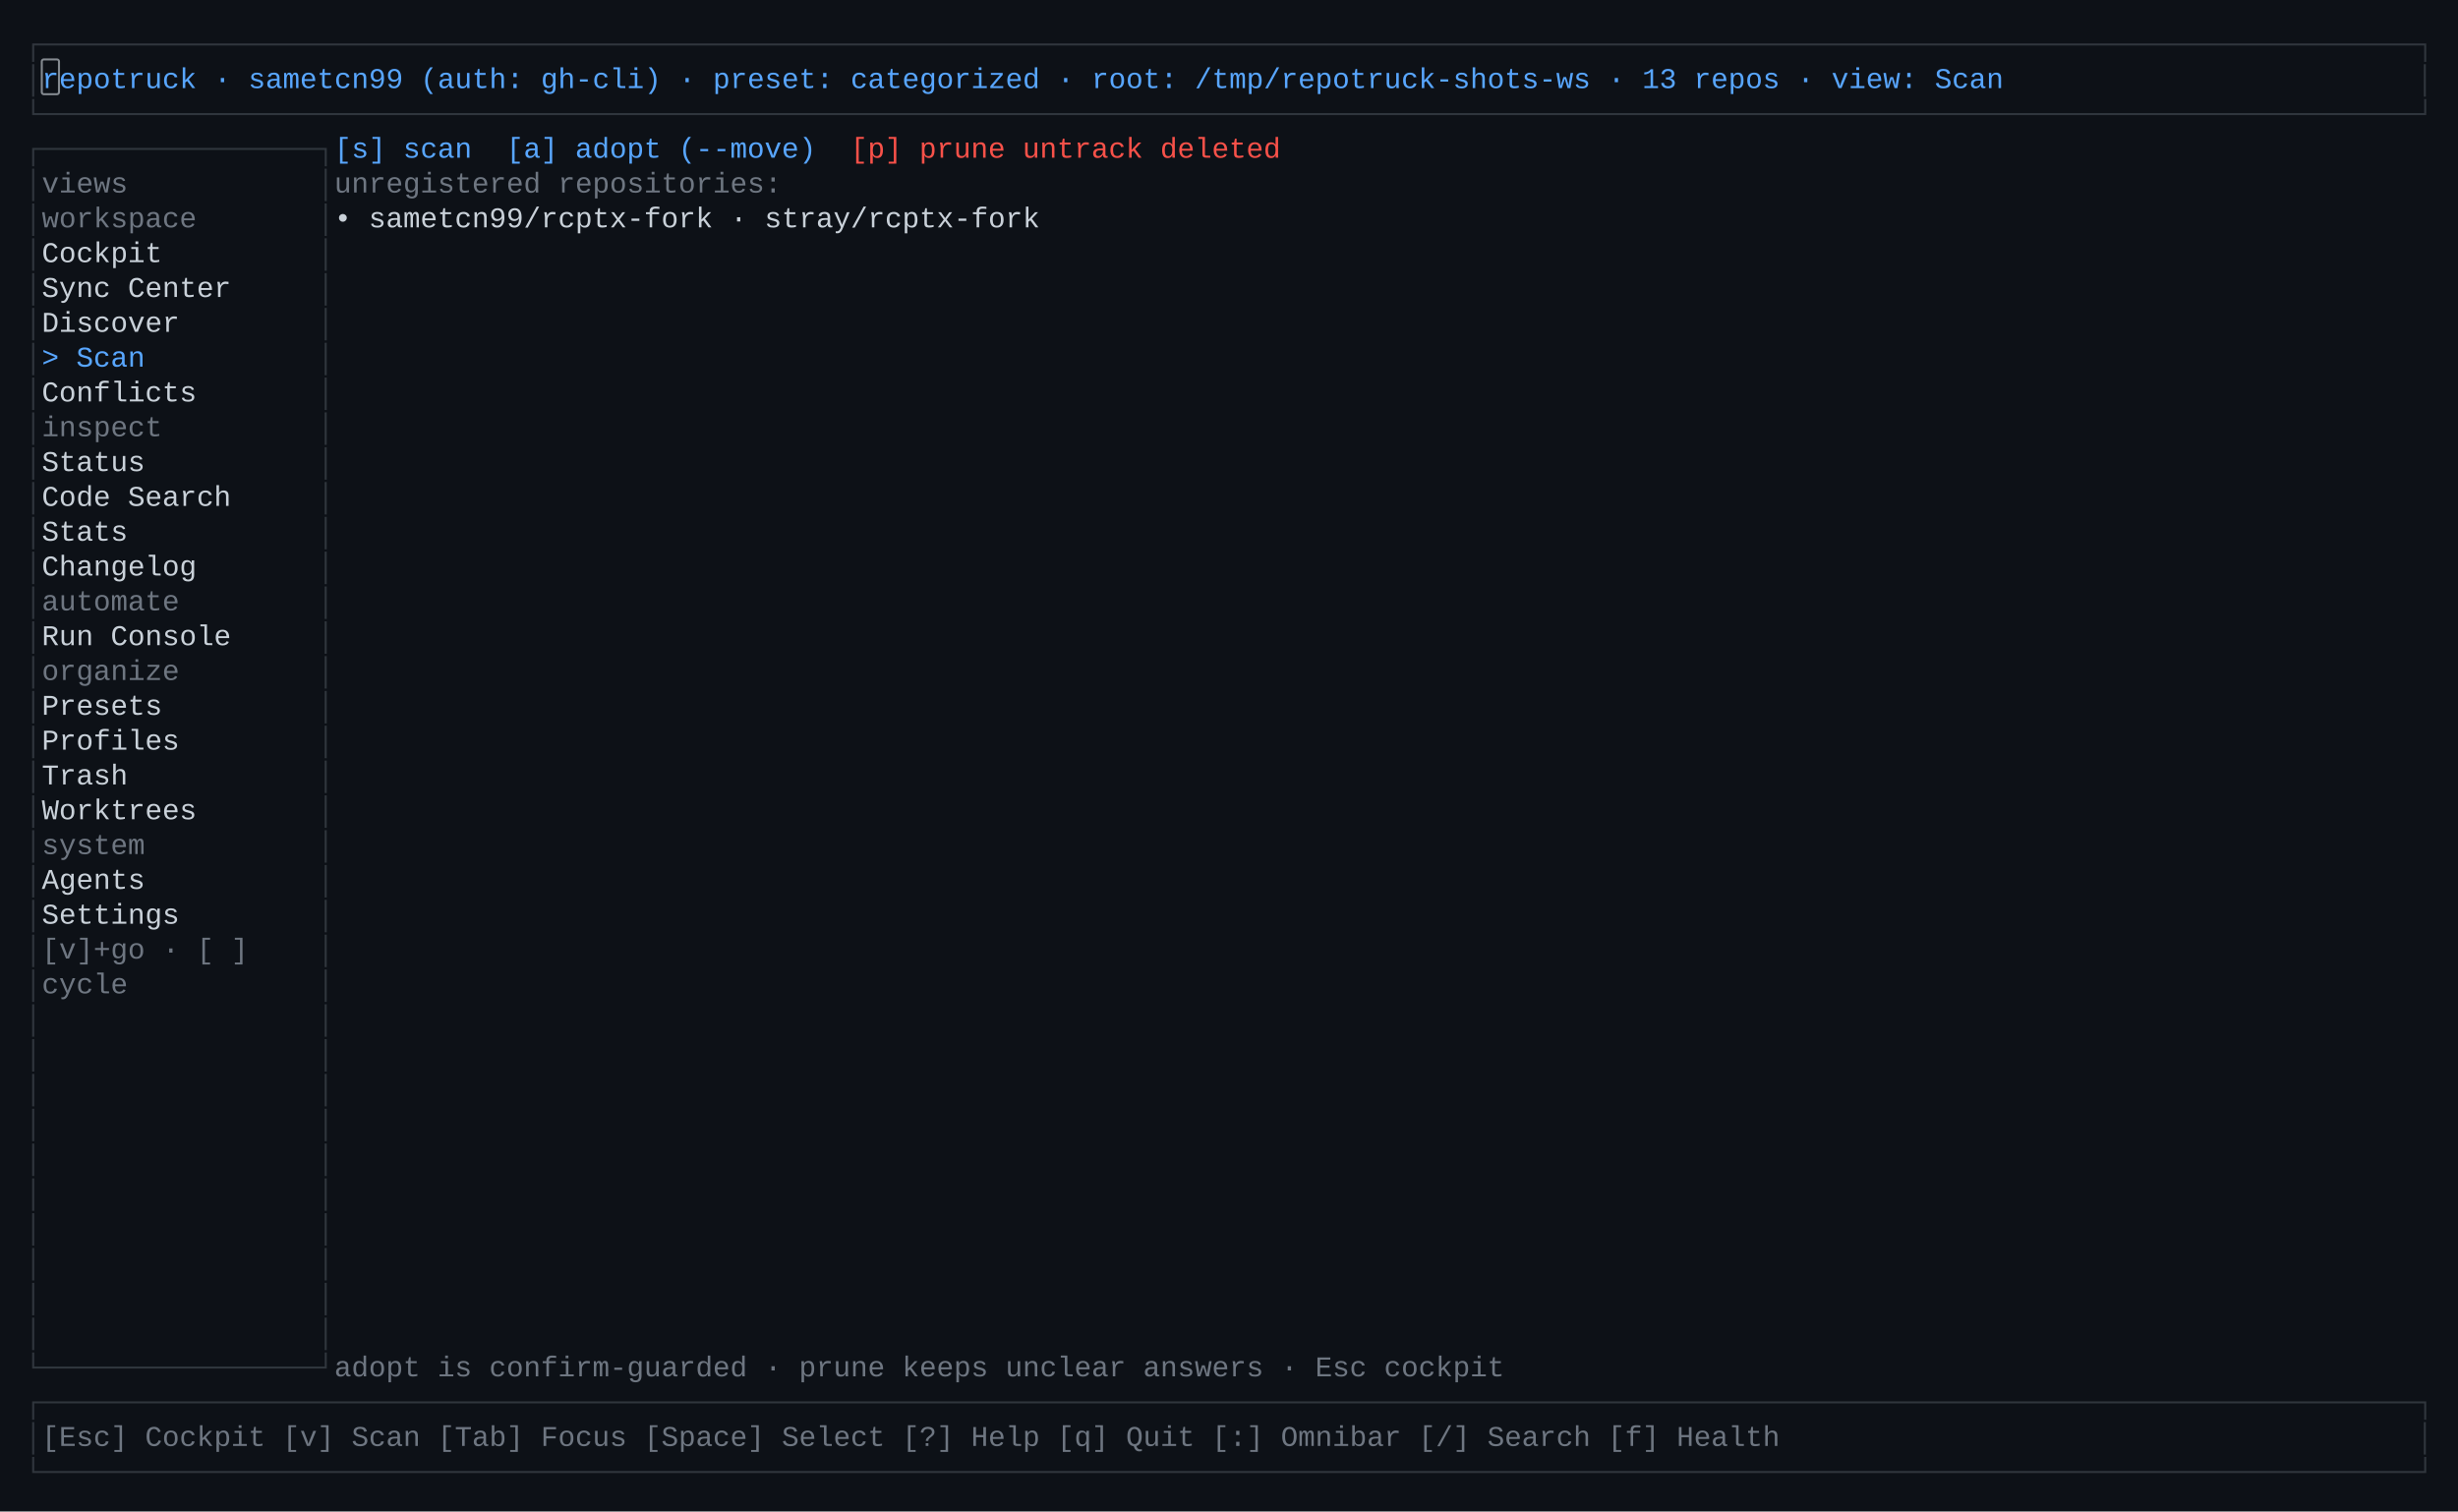
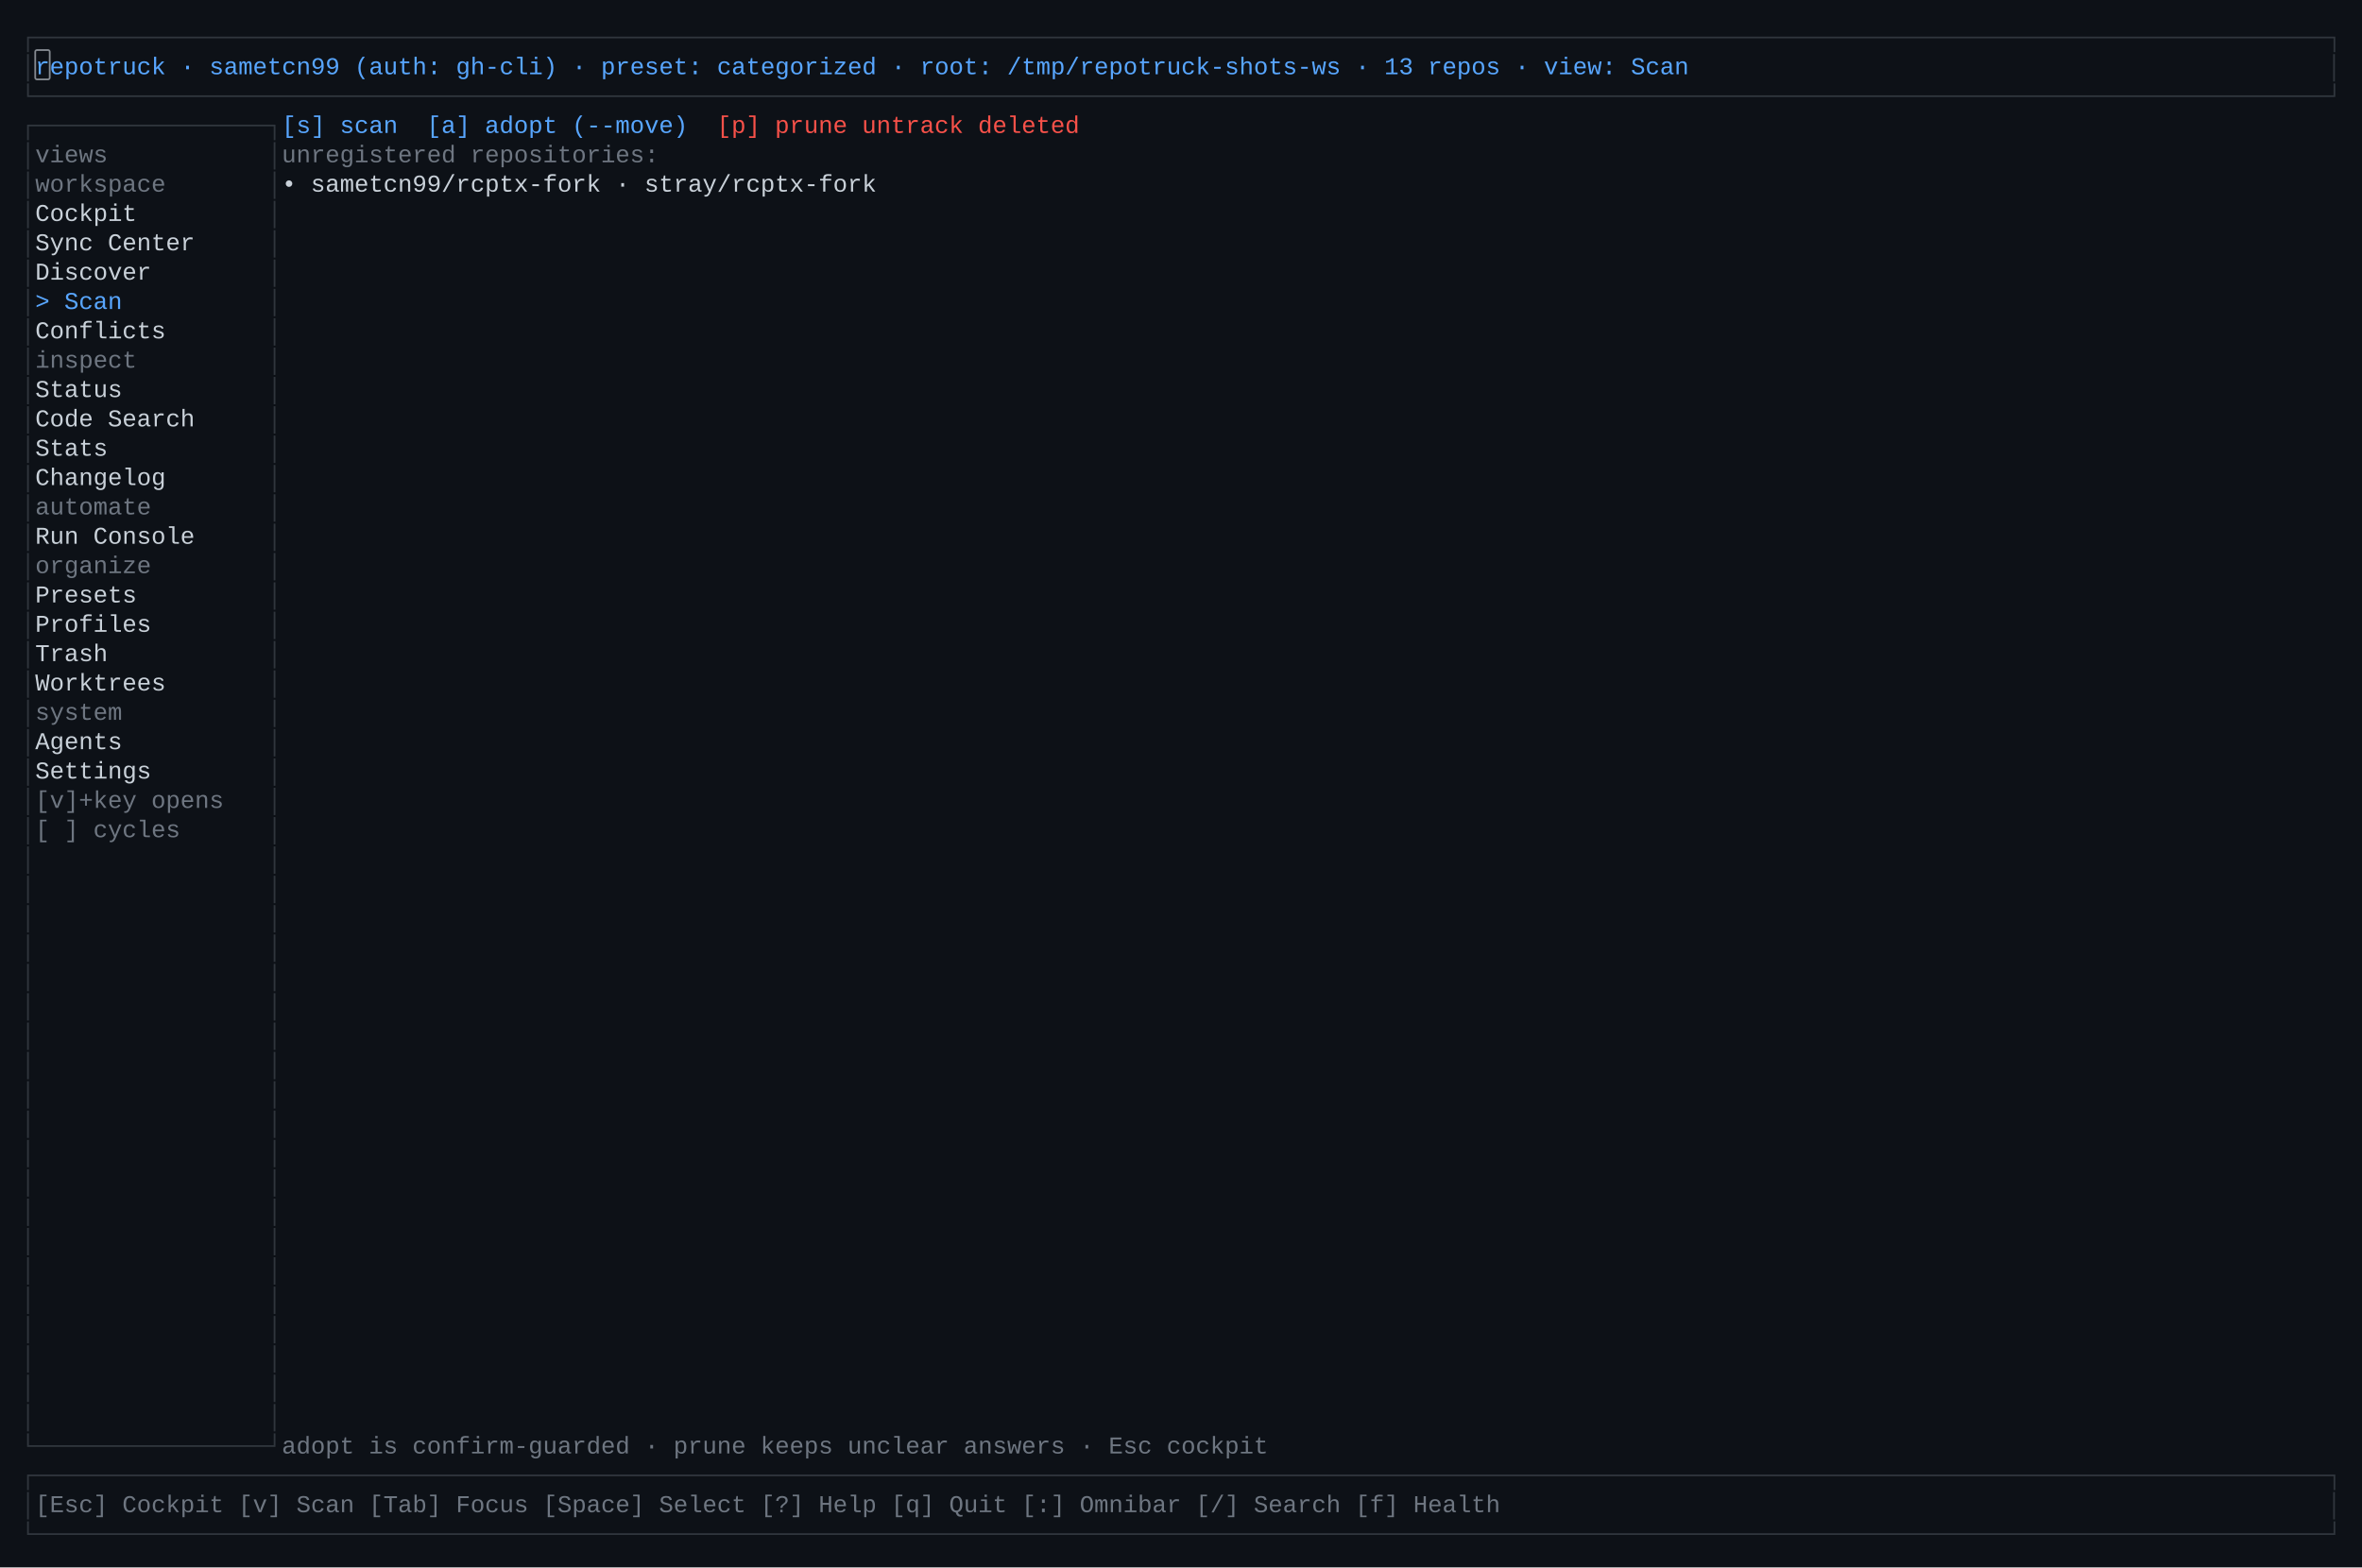
- <svg xmlns="http://www.w3.org/2000/svg" width="1200" height="738" viewBox="0 0 1200 738" role="img" aria-label="repotruck TUI — scan">
-   <rect width="1200" height="738" fill="#0d1117" />
+ <svg xmlns="http://www.w3.org/2000/svg" width="1368" height="908" viewBox="0 0 1368 908" role="img" aria-label="repotruck TUI — scan">
+   <rect width="1368" height="908" fill="#0d1117" />
  <style>text{font-family:ui-monospace,"SF Mono","Cascadia Code",Consolas,"Liberation Mono",Menlo,monospace;font-size:14px;white-space:pre}</style>
-   <text x="12.0" y="26" fill="rgb(48,54,61)" textLength="1176.0" lengthAdjust="spacingAndGlyphs">┌──────────────────────────────────────────────────────────────────────────────────────────────────────────────────────────────────────────┐</text>
+   <text x="12.0" y="26" fill="rgb(48,54,61)" textLength="1344.0" lengthAdjust="spacingAndGlyphs">┌──────────────────────────────────────────────────────────────────────────────────────────────────────────────────────────────────────────────────────────────┐</text>
  <text x="12.0" y="43" fill="rgb(48,54,61)" textLength="8.4" lengthAdjust="spacingAndGlyphs">│</text>
  <text x="20.4" y="43" fill="rgb(88,166,255)" textLength="966.0" lengthAdjust="spacingAndGlyphs"> repotruck · sametcn99 (auth: gh-cli) · preset: categorized · root: /tmp/repotruck-shots-ws · 13 repos · view: Scan</text>
-   <text x="986.4" y="43" fill="rgb(255,255,255)" textLength="193.2" lengthAdjust="spacingAndGlyphs">                       </text>
-   <text x="1179.6" y="43" fill="rgb(48,54,61)" textLength="8.4" lengthAdjust="spacingAndGlyphs">│</text>
-   <text x="12.0" y="60" fill="rgb(48,54,61)" textLength="1176.0" lengthAdjust="spacingAndGlyphs">└──────────────────────────────────────────────────────────────────────────────────────────────────────────────────────────────────────────┘</text>
+   <text x="986.4" y="43" fill="rgb(255,255,255)" textLength="361.2" lengthAdjust="spacingAndGlyphs">                                           </text>
+   <text x="1347.6" y="43" fill="rgb(48,54,61)" textLength="8.4" lengthAdjust="spacingAndGlyphs">│</text>
+   <text x="12.0" y="60" fill="rgb(48,54,61)" textLength="1344.0" lengthAdjust="spacingAndGlyphs">└──────────────────────────────────────────────────────────────────────────────────────────────────────────────────────────────────────────────────────────────┘</text>
  <text x="12.0" y="77" fill="rgb(48,54,61)" textLength="151.2" lengthAdjust="spacingAndGlyphs">┌────────────────┐</text>
  <text x="163.2" y="77" fill="rgb(88,166,255)" textLength="67.2" lengthAdjust="spacingAndGlyphs">[s] scan</text>
  <text x="230.4" y="77" fill="rgb(255,255,255)" textLength="16.8" lengthAdjust="spacingAndGlyphs">  </text>
  <text x="247.2" y="77" fill="rgb(88,166,255)" textLength="151.2" lengthAdjust="spacingAndGlyphs">[a] adopt (--move)</text>
  <text x="398.4" y="77" fill="rgb(255,255,255)" textLength="16.8" lengthAdjust="spacingAndGlyphs">  </text>
  <text x="415.2" y="77" fill="rgb(248,81,73)" textLength="210.0" lengthAdjust="spacingAndGlyphs">[p] prune untrack deleted</text>
-   <text x="625.2" y="77" fill="rgb(255,255,255)" textLength="562.8" lengthAdjust="spacingAndGlyphs">                                                                   </text>
+   <text x="625.2" y="77" fill="rgb(255,255,255)" textLength="730.8" lengthAdjust="spacingAndGlyphs">                                                                                       </text>
  <text x="12.0" y="94" fill="rgb(48,54,61)" textLength="8.4" lengthAdjust="spacingAndGlyphs">│</text>
  <text x="20.4" y="94" fill="rgb(110,118,129)" textLength="50.4" lengthAdjust="spacingAndGlyphs"> views</text>
  <text x="70.8" y="94" fill="rgb(255,255,255)" textLength="84.0" lengthAdjust="spacingAndGlyphs">          </text>
  <text x="154.8" y="94" fill="rgb(48,54,61)" textLength="8.4" lengthAdjust="spacingAndGlyphs">│</text>
  <text x="163.2" y="94" fill="rgb(110,118,129)" textLength="218.4" lengthAdjust="spacingAndGlyphs">unregistered repositories:</text>
-   <text x="381.6" y="94" fill="rgb(255,255,255)" textLength="806.4" lengthAdjust="spacingAndGlyphs">                                                                                                </text>
+   <text x="381.6" y="94" fill="rgb(255,255,255)" textLength="974.4" lengthAdjust="spacingAndGlyphs">                                                                                                                    </text>
  <text x="12.0" y="111" fill="rgb(48,54,61)" textLength="8.4" lengthAdjust="spacingAndGlyphs">│</text>
  <text x="20.4" y="111" fill="rgb(110,118,129)" textLength="84.0" lengthAdjust="spacingAndGlyphs"> workspace</text>
  <text x="104.4" y="111" fill="rgb(255,255,255)" textLength="50.4" lengthAdjust="spacingAndGlyphs">      </text>
  <text x="154.8" y="111" fill="rgb(48,54,61)" textLength="8.4" lengthAdjust="spacingAndGlyphs">│</text>
  <text x="163.2" y="111" fill="rgb(201,209,217)" textLength="352.8" lengthAdjust="spacingAndGlyphs"> • sametcn99/rcptx-fork · stray/rcptx-fork</text>
-   <text x="516.0" y="111" fill="rgb(255,255,255)" textLength="672.0" lengthAdjust="spacingAndGlyphs">                                                                                </text>
+   <text x="516.0" y="111" fill="rgb(255,255,255)" textLength="840.0" lengthAdjust="spacingAndGlyphs">                                                                                                    </text>
  <text x="12.0" y="128" fill="rgb(48,54,61)" textLength="8.4" lengthAdjust="spacingAndGlyphs">│</text>
  <text x="20.4" y="128" fill="rgb(201,209,217)" textLength="75.6" lengthAdjust="spacingAndGlyphs">  Cockpit</text>
  <text x="96.0" y="128" fill="rgb(255,255,255)" textLength="58.8" lengthAdjust="spacingAndGlyphs">       </text>
  <text x="154.8" y="128" fill="rgb(48,54,61)" textLength="8.4" lengthAdjust="spacingAndGlyphs">│</text>
-   <text x="163.2" y="128" fill="rgb(255,255,255)" textLength="1024.8" lengthAdjust="spacingAndGlyphs">                                                                                                                          </text>
+   <text x="163.2" y="128" fill="rgb(255,255,255)" textLength="1192.8" lengthAdjust="spacingAndGlyphs">                                                                                                                                              </text>
  <text x="12.0" y="145" fill="rgb(48,54,61)" textLength="8.4" lengthAdjust="spacingAndGlyphs">│</text>
  <text x="20.4" y="145" fill="rgb(201,209,217)" textLength="109.2" lengthAdjust="spacingAndGlyphs">  Sync Center</text>
  <text x="129.6" y="145" fill="rgb(255,255,255)" textLength="25.2" lengthAdjust="spacingAndGlyphs">   </text>
  <text x="154.8" y="145" fill="rgb(48,54,61)" textLength="8.4" lengthAdjust="spacingAndGlyphs">│</text>
-   <text x="163.2" y="145" fill="rgb(255,255,255)" textLength="1024.8" lengthAdjust="spacingAndGlyphs">                                                                                                                          </text>
+   <text x="163.2" y="145" fill="rgb(255,255,255)" textLength="1192.8" lengthAdjust="spacingAndGlyphs">                                                                                                                                              </text>
  <text x="12.0" y="162" fill="rgb(48,54,61)" textLength="8.4" lengthAdjust="spacingAndGlyphs">│</text>
  <text x="20.4" y="162" fill="rgb(201,209,217)" textLength="84.0" lengthAdjust="spacingAndGlyphs">  Discover</text>
  <text x="104.4" y="162" fill="rgb(255,255,255)" textLength="50.4" lengthAdjust="spacingAndGlyphs">      </text>
  <text x="154.8" y="162" fill="rgb(48,54,61)" textLength="8.4" lengthAdjust="spacingAndGlyphs">│</text>
-   <text x="163.2" y="162" fill="rgb(255,255,255)" textLength="1024.8" lengthAdjust="spacingAndGlyphs">                                                                                                                          </text>
+   <text x="163.2" y="162" fill="rgb(255,255,255)" textLength="1192.8" lengthAdjust="spacingAndGlyphs">                                                                                                                                              </text>
  <text x="12.0" y="179" fill="rgb(48,54,61)" textLength="8.4" lengthAdjust="spacingAndGlyphs">│</text>
  <text x="20.4" y="179" fill="rgb(88,166,255)" textLength="50.4" lengthAdjust="spacingAndGlyphs">&gt; Scan</text>
  <text x="70.8" y="179" fill="rgb(255,255,255)" textLength="84.0" lengthAdjust="spacingAndGlyphs">          </text>
  <text x="154.8" y="179" fill="rgb(48,54,61)" textLength="8.4" lengthAdjust="spacingAndGlyphs">│</text>
-   <text x="163.2" y="179" fill="rgb(255,255,255)" textLength="1024.8" lengthAdjust="spacingAndGlyphs">                                                                                                                          </text>
+   <text x="163.2" y="179" fill="rgb(255,255,255)" textLength="1192.8" lengthAdjust="spacingAndGlyphs">                                                                                                                                              </text>
  <text x="12.0" y="196" fill="rgb(48,54,61)" textLength="8.4" lengthAdjust="spacingAndGlyphs">│</text>
  <text x="20.4" y="196" fill="rgb(201,209,217)" textLength="92.4" lengthAdjust="spacingAndGlyphs">  Conflicts</text>
  <text x="112.8" y="196" fill="rgb(255,255,255)" textLength="42.0" lengthAdjust="spacingAndGlyphs">     </text>
  <text x="154.8" y="196" fill="rgb(48,54,61)" textLength="8.4" lengthAdjust="spacingAndGlyphs">│</text>
-   <text x="163.2" y="196" fill="rgb(255,255,255)" textLength="1024.8" lengthAdjust="spacingAndGlyphs">                                                                                                                          </text>
+   <text x="163.2" y="196" fill="rgb(255,255,255)" textLength="1192.8" lengthAdjust="spacingAndGlyphs">                                                                                                                                              </text>
  <text x="12.0" y="213" fill="rgb(48,54,61)" textLength="8.4" lengthAdjust="spacingAndGlyphs">│</text>
  <text x="20.4" y="213" fill="rgb(110,118,129)" textLength="67.2" lengthAdjust="spacingAndGlyphs"> inspect</text>
  <text x="87.6" y="213" fill="rgb(255,255,255)" textLength="67.2" lengthAdjust="spacingAndGlyphs">        </text>
  <text x="154.8" y="213" fill="rgb(48,54,61)" textLength="8.4" lengthAdjust="spacingAndGlyphs">│</text>
-   <text x="163.2" y="213" fill="rgb(255,255,255)" textLength="1024.8" lengthAdjust="spacingAndGlyphs">                                                                                                                          </text>
+   <text x="163.2" y="213" fill="rgb(255,255,255)" textLength="1192.8" lengthAdjust="spacingAndGlyphs">                                                                                                                                              </text>
  <text x="12.0" y="230" fill="rgb(48,54,61)" textLength="8.4" lengthAdjust="spacingAndGlyphs">│</text>
  <text x="20.4" y="230" fill="rgb(201,209,217)" textLength="67.2" lengthAdjust="spacingAndGlyphs">  Status</text>
  <text x="87.6" y="230" fill="rgb(255,255,255)" textLength="67.2" lengthAdjust="spacingAndGlyphs">        </text>
  <text x="154.8" y="230" fill="rgb(48,54,61)" textLength="8.4" lengthAdjust="spacingAndGlyphs">│</text>
-   <text x="163.2" y="230" fill="rgb(255,255,255)" textLength="1024.8" lengthAdjust="spacingAndGlyphs">                                                                                                                          </text>
+   <text x="163.2" y="230" fill="rgb(255,255,255)" textLength="1192.8" lengthAdjust="spacingAndGlyphs">                                                                                                                                              </text>
  <text x="12.0" y="247" fill="rgb(48,54,61)" textLength="8.4" lengthAdjust="spacingAndGlyphs">│</text>
  <text x="20.4" y="247" fill="rgb(201,209,217)" textLength="109.2" lengthAdjust="spacingAndGlyphs">  Code Search</text>
  <text x="129.6" y="247" fill="rgb(255,255,255)" textLength="25.2" lengthAdjust="spacingAndGlyphs">   </text>
  <text x="154.8" y="247" fill="rgb(48,54,61)" textLength="8.4" lengthAdjust="spacingAndGlyphs">│</text>
-   <text x="163.2" y="247" fill="rgb(255,255,255)" textLength="1024.8" lengthAdjust="spacingAndGlyphs">                                                                                                                          </text>
+   <text x="163.2" y="247" fill="rgb(255,255,255)" textLength="1192.8" lengthAdjust="spacingAndGlyphs">                                                                                                                                              </text>
  <text x="12.0" y="264" fill="rgb(48,54,61)" textLength="8.4" lengthAdjust="spacingAndGlyphs">│</text>
  <text x="20.4" y="264" fill="rgb(201,209,217)" textLength="58.8" lengthAdjust="spacingAndGlyphs">  Stats</text>
  <text x="79.2" y="264" fill="rgb(255,255,255)" textLength="75.6" lengthAdjust="spacingAndGlyphs">         </text>
  <text x="154.8" y="264" fill="rgb(48,54,61)" textLength="8.4" lengthAdjust="spacingAndGlyphs">│</text>
-   <text x="163.2" y="264" fill="rgb(255,255,255)" textLength="1024.8" lengthAdjust="spacingAndGlyphs">                                                                                                                          </text>
+   <text x="163.2" y="264" fill="rgb(255,255,255)" textLength="1192.8" lengthAdjust="spacingAndGlyphs">                                                                                                                                              </text>
  <text x="12.0" y="281" fill="rgb(48,54,61)" textLength="8.4" lengthAdjust="spacingAndGlyphs">│</text>
  <text x="20.4" y="281" fill="rgb(201,209,217)" textLength="92.4" lengthAdjust="spacingAndGlyphs">  Changelog</text>
  <text x="112.8" y="281" fill="rgb(255,255,255)" textLength="42.0" lengthAdjust="spacingAndGlyphs">     </text>
  <text x="154.8" y="281" fill="rgb(48,54,61)" textLength="8.4" lengthAdjust="spacingAndGlyphs">│</text>
-   <text x="163.2" y="281" fill="rgb(255,255,255)" textLength="1024.8" lengthAdjust="spacingAndGlyphs">                                                                                                                          </text>
+   <text x="163.2" y="281" fill="rgb(255,255,255)" textLength="1192.8" lengthAdjust="spacingAndGlyphs">                                                                                                                                              </text>
  <text x="12.0" y="298" fill="rgb(48,54,61)" textLength="8.4" lengthAdjust="spacingAndGlyphs">│</text>
  <text x="20.4" y="298" fill="rgb(110,118,129)" textLength="75.6" lengthAdjust="spacingAndGlyphs"> automate</text>
  <text x="96.0" y="298" fill="rgb(255,255,255)" textLength="58.8" lengthAdjust="spacingAndGlyphs">       </text>
  <text x="154.8" y="298" fill="rgb(48,54,61)" textLength="8.4" lengthAdjust="spacingAndGlyphs">│</text>
-   <text x="163.2" y="298" fill="rgb(255,255,255)" textLength="1024.8" lengthAdjust="spacingAndGlyphs">                                                                                                                          </text>
+   <text x="163.2" y="298" fill="rgb(255,255,255)" textLength="1192.8" lengthAdjust="spacingAndGlyphs">                                                                                                                                              </text>
  <text x="12.0" y="315" fill="rgb(48,54,61)" textLength="8.4" lengthAdjust="spacingAndGlyphs">│</text>
  <text x="20.4" y="315" fill="rgb(201,209,217)" textLength="109.2" lengthAdjust="spacingAndGlyphs">  Run Console</text>
  <text x="129.6" y="315" fill="rgb(255,255,255)" textLength="25.2" lengthAdjust="spacingAndGlyphs">   </text>
  <text x="154.8" y="315" fill="rgb(48,54,61)" textLength="8.4" lengthAdjust="spacingAndGlyphs">│</text>
-   <text x="163.2" y="315" fill="rgb(255,255,255)" textLength="1024.8" lengthAdjust="spacingAndGlyphs">                                                                                                                          </text>
+   <text x="163.2" y="315" fill="rgb(255,255,255)" textLength="1192.8" lengthAdjust="spacingAndGlyphs">                                                                                                                                              </text>
  <text x="12.0" y="332" fill="rgb(48,54,61)" textLength="8.4" lengthAdjust="spacingAndGlyphs">│</text>
  <text x="20.4" y="332" fill="rgb(110,118,129)" textLength="75.6" lengthAdjust="spacingAndGlyphs"> organize</text>
  <text x="96.0" y="332" fill="rgb(255,255,255)" textLength="58.8" lengthAdjust="spacingAndGlyphs">       </text>
  <text x="154.8" y="332" fill="rgb(48,54,61)" textLength="8.4" lengthAdjust="spacingAndGlyphs">│</text>
-   <text x="163.2" y="332" fill="rgb(255,255,255)" textLength="1024.8" lengthAdjust="spacingAndGlyphs">                                                                                                                          </text>
+   <text x="163.2" y="332" fill="rgb(255,255,255)" textLength="1192.8" lengthAdjust="spacingAndGlyphs">                                                                                                                                              </text>
  <text x="12.0" y="349" fill="rgb(48,54,61)" textLength="8.4" lengthAdjust="spacingAndGlyphs">│</text>
  <text x="20.4" y="349" fill="rgb(201,209,217)" textLength="75.6" lengthAdjust="spacingAndGlyphs">  Presets</text>
  <text x="96.0" y="349" fill="rgb(255,255,255)" textLength="58.8" lengthAdjust="spacingAndGlyphs">       </text>
  <text x="154.8" y="349" fill="rgb(48,54,61)" textLength="8.4" lengthAdjust="spacingAndGlyphs">│</text>
-   <text x="163.2" y="349" fill="rgb(255,255,255)" textLength="1024.8" lengthAdjust="spacingAndGlyphs">                                                                                                                          </text>
+   <text x="163.2" y="349" fill="rgb(255,255,255)" textLength="1192.8" lengthAdjust="spacingAndGlyphs">                                                                                                                                              </text>
  <text x="12.0" y="366" fill="rgb(48,54,61)" textLength="8.4" lengthAdjust="spacingAndGlyphs">│</text>
  <text x="20.4" y="366" fill="rgb(201,209,217)" textLength="84.0" lengthAdjust="spacingAndGlyphs">  Profiles</text>
  <text x="104.4" y="366" fill="rgb(255,255,255)" textLength="50.4" lengthAdjust="spacingAndGlyphs">      </text>
  <text x="154.8" y="366" fill="rgb(48,54,61)" textLength="8.4" lengthAdjust="spacingAndGlyphs">│</text>
-   <text x="163.2" y="366" fill="rgb(255,255,255)" textLength="1024.8" lengthAdjust="spacingAndGlyphs">                                                                                                                          </text>
+   <text x="163.2" y="366" fill="rgb(255,255,255)" textLength="1192.8" lengthAdjust="spacingAndGlyphs">                                                                                                                                              </text>
  <text x="12.0" y="383" fill="rgb(48,54,61)" textLength="8.4" lengthAdjust="spacingAndGlyphs">│</text>
  <text x="20.4" y="383" fill="rgb(201,209,217)" textLength="58.8" lengthAdjust="spacingAndGlyphs">  Trash</text>
  <text x="79.2" y="383" fill="rgb(255,255,255)" textLength="75.6" lengthAdjust="spacingAndGlyphs">         </text>
  <text x="154.8" y="383" fill="rgb(48,54,61)" textLength="8.4" lengthAdjust="spacingAndGlyphs">│</text>
-   <text x="163.2" y="383" fill="rgb(255,255,255)" textLength="1024.8" lengthAdjust="spacingAndGlyphs">                                                                                                                          </text>
+   <text x="163.2" y="383" fill="rgb(255,255,255)" textLength="1192.8" lengthAdjust="spacingAndGlyphs">                                                                                                                                              </text>
  <text x="12.0" y="400" fill="rgb(48,54,61)" textLength="8.4" lengthAdjust="spacingAndGlyphs">│</text>
  <text x="20.4" y="400" fill="rgb(201,209,217)" textLength="92.4" lengthAdjust="spacingAndGlyphs">  Worktrees</text>
  <text x="112.8" y="400" fill="rgb(255,255,255)" textLength="42.0" lengthAdjust="spacingAndGlyphs">     </text>
  <text x="154.8" y="400" fill="rgb(48,54,61)" textLength="8.4" lengthAdjust="spacingAndGlyphs">│</text>
-   <text x="163.2" y="400" fill="rgb(255,255,255)" textLength="1024.8" lengthAdjust="spacingAndGlyphs">                                                                                                                          </text>
+   <text x="163.2" y="400" fill="rgb(255,255,255)" textLength="1192.8" lengthAdjust="spacingAndGlyphs">                                                                                                                                              </text>
  <text x="12.0" y="417" fill="rgb(48,54,61)" textLength="8.4" lengthAdjust="spacingAndGlyphs">│</text>
  <text x="20.4" y="417" fill="rgb(110,118,129)" textLength="58.8" lengthAdjust="spacingAndGlyphs"> system</text>
  <text x="79.2" y="417" fill="rgb(255,255,255)" textLength="75.6" lengthAdjust="spacingAndGlyphs">         </text>
  <text x="154.8" y="417" fill="rgb(48,54,61)" textLength="8.4" lengthAdjust="spacingAndGlyphs">│</text>
-   <text x="163.2" y="417" fill="rgb(255,255,255)" textLength="1024.8" lengthAdjust="spacingAndGlyphs">                                                                                                                          </text>
+   <text x="163.2" y="417" fill="rgb(255,255,255)" textLength="1192.8" lengthAdjust="spacingAndGlyphs">                                                                                                                                              </text>
  <text x="12.0" y="434" fill="rgb(48,54,61)" textLength="8.4" lengthAdjust="spacingAndGlyphs">│</text>
  <text x="20.4" y="434" fill="rgb(201,209,217)" textLength="67.2" lengthAdjust="spacingAndGlyphs">  Agents</text>
  <text x="87.6" y="434" fill="rgb(255,255,255)" textLength="67.2" lengthAdjust="spacingAndGlyphs">        </text>
  <text x="154.8" y="434" fill="rgb(48,54,61)" textLength="8.4" lengthAdjust="spacingAndGlyphs">│</text>
-   <text x="163.2" y="434" fill="rgb(255,255,255)" textLength="1024.8" lengthAdjust="spacingAndGlyphs">                                                                                                                          </text>
+   <text x="163.2" y="434" fill="rgb(255,255,255)" textLength="1192.8" lengthAdjust="spacingAndGlyphs">                                                                                                                                              </text>
  <text x="12.0" y="451" fill="rgb(48,54,61)" textLength="8.4" lengthAdjust="spacingAndGlyphs">│</text>
  <text x="20.4" y="451" fill="rgb(201,209,217)" textLength="84.0" lengthAdjust="spacingAndGlyphs">  Settings</text>
  <text x="104.4" y="451" fill="rgb(255,255,255)" textLength="50.4" lengthAdjust="spacingAndGlyphs">      </text>
  <text x="154.8" y="451" fill="rgb(48,54,61)" textLength="8.4" lengthAdjust="spacingAndGlyphs">│</text>
-   <text x="163.2" y="451" fill="rgb(255,255,255)" textLength="1024.8" lengthAdjust="spacingAndGlyphs">                                                                                                                          </text>
+   <text x="163.2" y="451" fill="rgb(255,255,255)" textLength="1192.8" lengthAdjust="spacingAndGlyphs">                                                                                                                                              </text>
  <text x="12.0" y="468" fill="rgb(48,54,61)" textLength="8.4" lengthAdjust="spacingAndGlyphs">│</text>
-   <text x="20.4" y="468" fill="rgb(110,118,129)" textLength="117.6" lengthAdjust="spacingAndGlyphs"> [v]+go · [ ] </text>
+   <text x="20.4" y="468" fill="rgb(110,118,129)" textLength="117.6" lengthAdjust="spacingAndGlyphs"> [v]+key opens</text>
  <text x="138.0" y="468" fill="rgb(255,255,255)" textLength="16.8" lengthAdjust="spacingAndGlyphs">  </text>
  <text x="154.8" y="468" fill="rgb(48,54,61)" textLength="8.4" lengthAdjust="spacingAndGlyphs">│</text>
-   <text x="163.2" y="468" fill="rgb(255,255,255)" textLength="1024.8" lengthAdjust="spacingAndGlyphs">                                                                                                                          </text>
+   <text x="163.2" y="468" fill="rgb(255,255,255)" textLength="1192.8" lengthAdjust="spacingAndGlyphs">                                                                                                                                              </text>
  <text x="12.0" y="485" fill="rgb(48,54,61)" textLength="8.4" lengthAdjust="spacingAndGlyphs">│</text>
-   <text x="20.4" y="485" fill="rgb(110,118,129)" textLength="42.0" lengthAdjust="spacingAndGlyphs">cycle</text>
-   <text x="62.4" y="485" fill="rgb(255,255,255)" textLength="92.4" lengthAdjust="spacingAndGlyphs">           </text>
+   <text x="20.4" y="485" fill="rgb(110,118,129)" textLength="92.4" lengthAdjust="spacingAndGlyphs"> [ ] cycles</text>
+   <text x="112.8" y="485" fill="rgb(255,255,255)" textLength="42.0" lengthAdjust="spacingAndGlyphs">     </text>
  <text x="154.8" y="485" fill="rgb(48,54,61)" textLength="8.4" lengthAdjust="spacingAndGlyphs">│</text>
-   <text x="163.2" y="485" fill="rgb(255,255,255)" textLength="1024.8" lengthAdjust="spacingAndGlyphs">                                                                                                                          </text>
+   <text x="163.2" y="485" fill="rgb(255,255,255)" textLength="1192.8" lengthAdjust="spacingAndGlyphs">                                                                                                                                              </text>
  <text x="12.0" y="502" fill="rgb(48,54,61)" textLength="8.4" lengthAdjust="spacingAndGlyphs">│</text>
  <text x="20.4" y="502" fill="rgb(255,255,255)" textLength="134.4" lengthAdjust="spacingAndGlyphs">                </text>
  <text x="154.8" y="502" fill="rgb(48,54,61)" textLength="8.4" lengthAdjust="spacingAndGlyphs">│</text>
-   <text x="163.2" y="502" fill="rgb(255,255,255)" textLength="1024.8" lengthAdjust="spacingAndGlyphs">                                                                                                                          </text>
+   <text x="163.2" y="502" fill="rgb(255,255,255)" textLength="1192.8" lengthAdjust="spacingAndGlyphs">                                                                                                                                              </text>
  <text x="12.0" y="519" fill="rgb(48,54,61)" textLength="8.4" lengthAdjust="spacingAndGlyphs">│</text>
  <text x="20.4" y="519" fill="rgb(255,255,255)" textLength="134.4" lengthAdjust="spacingAndGlyphs">                </text>
  <text x="154.8" y="519" fill="rgb(48,54,61)" textLength="8.4" lengthAdjust="spacingAndGlyphs">│</text>
-   <text x="163.2" y="519" fill="rgb(255,255,255)" textLength="1024.8" lengthAdjust="spacingAndGlyphs">                                                                                                                          </text>
+   <text x="163.2" y="519" fill="rgb(255,255,255)" textLength="1192.8" lengthAdjust="spacingAndGlyphs">                                                                                                                                              </text>
  <text x="12.0" y="536" fill="rgb(48,54,61)" textLength="8.4" lengthAdjust="spacingAndGlyphs">│</text>
  <text x="20.4" y="536" fill="rgb(255,255,255)" textLength="134.4" lengthAdjust="spacingAndGlyphs">                </text>
  <text x="154.8" y="536" fill="rgb(48,54,61)" textLength="8.4" lengthAdjust="spacingAndGlyphs">│</text>
-   <text x="163.2" y="536" fill="rgb(255,255,255)" textLength="1024.8" lengthAdjust="spacingAndGlyphs">                                                                                                                          </text>
+   <text x="163.2" y="536" fill="rgb(255,255,255)" textLength="1192.8" lengthAdjust="spacingAndGlyphs">                                                                                                                                              </text>
  <text x="12.0" y="553" fill="rgb(48,54,61)" textLength="8.4" lengthAdjust="spacingAndGlyphs">│</text>
  <text x="20.4" y="553" fill="rgb(255,255,255)" textLength="134.4" lengthAdjust="spacingAndGlyphs">                </text>
  <text x="154.8" y="553" fill="rgb(48,54,61)" textLength="8.4" lengthAdjust="spacingAndGlyphs">│</text>
-   <text x="163.2" y="553" fill="rgb(255,255,255)" textLength="1024.8" lengthAdjust="spacingAndGlyphs">                                                                                                                          </text>
+   <text x="163.2" y="553" fill="rgb(255,255,255)" textLength="1192.8" lengthAdjust="spacingAndGlyphs">                                                                                                                                              </text>
  <text x="12.0" y="570" fill="rgb(48,54,61)" textLength="8.4" lengthAdjust="spacingAndGlyphs">│</text>
  <text x="20.4" y="570" fill="rgb(255,255,255)" textLength="134.4" lengthAdjust="spacingAndGlyphs">                </text>
  <text x="154.8" y="570" fill="rgb(48,54,61)" textLength="8.4" lengthAdjust="spacingAndGlyphs">│</text>
-   <text x="163.2" y="570" fill="rgb(255,255,255)" textLength="1024.8" lengthAdjust="spacingAndGlyphs">                                                                                                                          </text>
+   <text x="163.2" y="570" fill="rgb(255,255,255)" textLength="1192.8" lengthAdjust="spacingAndGlyphs">                                                                                                                                              </text>
  <text x="12.0" y="587" fill="rgb(48,54,61)" textLength="8.4" lengthAdjust="spacingAndGlyphs">│</text>
  <text x="20.4" y="587" fill="rgb(255,255,255)" textLength="134.4" lengthAdjust="spacingAndGlyphs">                </text>
  <text x="154.8" y="587" fill="rgb(48,54,61)" textLength="8.4" lengthAdjust="spacingAndGlyphs">│</text>
-   <text x="163.2" y="587" fill="rgb(255,255,255)" textLength="1024.8" lengthAdjust="spacingAndGlyphs">                                                                                                                          </text>
+   <text x="163.2" y="587" fill="rgb(255,255,255)" textLength="1192.8" lengthAdjust="spacingAndGlyphs">                                                                                                                                              </text>
  <text x="12.0" y="604" fill="rgb(48,54,61)" textLength="8.4" lengthAdjust="spacingAndGlyphs">│</text>
  <text x="20.4" y="604" fill="rgb(255,255,255)" textLength="134.4" lengthAdjust="spacingAndGlyphs">                </text>
  <text x="154.8" y="604" fill="rgb(48,54,61)" textLength="8.4" lengthAdjust="spacingAndGlyphs">│</text>
-   <text x="163.2" y="604" fill="rgb(255,255,255)" textLength="1024.8" lengthAdjust="spacingAndGlyphs">                                                                                                                          </text>
+   <text x="163.2" y="604" fill="rgb(255,255,255)" textLength="1192.8" lengthAdjust="spacingAndGlyphs">                                                                                                                                              </text>
  <text x="12.0" y="621" fill="rgb(48,54,61)" textLength="8.4" lengthAdjust="spacingAndGlyphs">│</text>
  <text x="20.4" y="621" fill="rgb(255,255,255)" textLength="134.4" lengthAdjust="spacingAndGlyphs">                </text>
  <text x="154.8" y="621" fill="rgb(48,54,61)" textLength="8.4" lengthAdjust="spacingAndGlyphs">│</text>
-   <text x="163.2" y="621" fill="rgb(255,255,255)" textLength="1024.8" lengthAdjust="spacingAndGlyphs">                                                                                                                          </text>
+   <text x="163.2" y="621" fill="rgb(255,255,255)" textLength="1192.8" lengthAdjust="spacingAndGlyphs">                                                                                                                                              </text>
  <text x="12.0" y="638" fill="rgb(48,54,61)" textLength="8.4" lengthAdjust="spacingAndGlyphs">│</text>
  <text x="20.4" y="638" fill="rgb(255,255,255)" textLength="134.4" lengthAdjust="spacingAndGlyphs">                </text>
  <text x="154.8" y="638" fill="rgb(48,54,61)" textLength="8.4" lengthAdjust="spacingAndGlyphs">│</text>
-   <text x="163.2" y="638" fill="rgb(255,255,255)" textLength="1024.8" lengthAdjust="spacingAndGlyphs">                                                                                                                          </text>
+   <text x="163.2" y="638" fill="rgb(255,255,255)" textLength="1192.8" lengthAdjust="spacingAndGlyphs">                                                                                                                                              </text>
  <text x="12.0" y="655" fill="rgb(48,54,61)" textLength="8.4" lengthAdjust="spacingAndGlyphs">│</text>
  <text x="20.4" y="655" fill="rgb(255,255,255)" textLength="134.4" lengthAdjust="spacingAndGlyphs">                </text>
  <text x="154.8" y="655" fill="rgb(48,54,61)" textLength="8.4" lengthAdjust="spacingAndGlyphs">│</text>
-   <text x="163.2" y="655" fill="rgb(255,255,255)" textLength="1024.8" lengthAdjust="spacingAndGlyphs">                                                                                                                          </text>
-   <text x="12.0" y="672" fill="rgb(48,54,61)" textLength="151.2" lengthAdjust="spacingAndGlyphs">└────────────────┘</text>
-   <text x="163.2" y="672" fill="rgb(110,118,129)" textLength="571.2" lengthAdjust="spacingAndGlyphs">adopt is confirm-guarded · prune keeps unclear answers · Esc cockpit</text>
-   <text x="734.4" y="672" fill="rgb(255,255,255)" textLength="453.6" lengthAdjust="spacingAndGlyphs">                                                      </text>
-   <text x="12.0" y="689" fill="rgb(48,54,61)" textLength="1176.0" lengthAdjust="spacingAndGlyphs">┌──────────────────────────────────────────────────────────────────────────────────────────────────────────────────────────────────────────┐</text>
+   <text x="163.2" y="655" fill="rgb(255,255,255)" textLength="1192.8" lengthAdjust="spacingAndGlyphs">                                                                                                                                              </text>
+   <text x="12.0" y="672" fill="rgb(48,54,61)" textLength="8.4" lengthAdjust="spacingAndGlyphs">│</text>
+   <text x="20.4" y="672" fill="rgb(255,255,255)" textLength="134.4" lengthAdjust="spacingAndGlyphs">                </text>
+   <text x="154.8" y="672" fill="rgb(48,54,61)" textLength="8.4" lengthAdjust="spacingAndGlyphs">│</text>
+   <text x="163.2" y="672" fill="rgb(255,255,255)" textLength="1192.8" lengthAdjust="spacingAndGlyphs">                                                                                                                                              </text>
+   <text x="12.0" y="689" fill="rgb(48,54,61)" textLength="8.4" lengthAdjust="spacingAndGlyphs">│</text>
+   <text x="20.4" y="689" fill="rgb(255,255,255)" textLength="134.4" lengthAdjust="spacingAndGlyphs">                </text>
+   <text x="154.8" y="689" fill="rgb(48,54,61)" textLength="8.4" lengthAdjust="spacingAndGlyphs">│</text>
+   <text x="163.2" y="689" fill="rgb(255,255,255)" textLength="1192.8" lengthAdjust="spacingAndGlyphs">                                                                                                                                              </text>
  <text x="12.0" y="706" fill="rgb(48,54,61)" textLength="8.4" lengthAdjust="spacingAndGlyphs">│</text>
-   <text x="20.4" y="706" fill="rgb(110,118,129)" textLength="924.0" lengthAdjust="spacingAndGlyphs"> [Esc] Cockpit  [v] Scan  [Tab] Focus  [Space] Select  [?] Help  [q] Quit  [:] Omnibar  [/] Search  [f] Health</text>
-   <text x="944.4" y="706" fill="rgb(255,255,255)" textLength="235.2" lengthAdjust="spacingAndGlyphs">                            </text>
-   <text x="1179.6" y="706" fill="rgb(48,54,61)" textLength="8.4" lengthAdjust="spacingAndGlyphs">│</text>
-   <text x="12.0" y="723" fill="rgb(48,54,61)" textLength="1176.0" lengthAdjust="spacingAndGlyphs">└──────────────────────────────────────────────────────────────────────────────────────────────────────────────────────────────────────────┘</text>
+   <text x="20.4" y="706" fill="rgb(255,255,255)" textLength="134.4" lengthAdjust="spacingAndGlyphs">                </text>
+   <text x="154.8" y="706" fill="rgb(48,54,61)" textLength="8.4" lengthAdjust="spacingAndGlyphs">│</text>
+   <text x="163.2" y="706" fill="rgb(255,255,255)" textLength="1192.8" lengthAdjust="spacingAndGlyphs">                                                                                                                                              </text>
+   <text x="12.0" y="723" fill="rgb(48,54,61)" textLength="8.4" lengthAdjust="spacingAndGlyphs">│</text>
+   <text x="20.4" y="723" fill="rgb(255,255,255)" textLength="134.4" lengthAdjust="spacingAndGlyphs">                </text>
+   <text x="154.8" y="723" fill="rgb(48,54,61)" textLength="8.4" lengthAdjust="spacingAndGlyphs">│</text>
+   <text x="163.2" y="723" fill="rgb(255,255,255)" textLength="1192.8" lengthAdjust="spacingAndGlyphs">                                                                                                                                              </text>
+   <text x="12.0" y="740" fill="rgb(48,54,61)" textLength="8.4" lengthAdjust="spacingAndGlyphs">│</text>
+   <text x="20.4" y="740" fill="rgb(255,255,255)" textLength="134.4" lengthAdjust="spacingAndGlyphs">                </text>
+   <text x="154.8" y="740" fill="rgb(48,54,61)" textLength="8.4" lengthAdjust="spacingAndGlyphs">│</text>
+   <text x="163.2" y="740" fill="rgb(255,255,255)" textLength="1192.8" lengthAdjust="spacingAndGlyphs">                                                                                                                                              </text>
+   <text x="12.0" y="757" fill="rgb(48,54,61)" textLength="8.4" lengthAdjust="spacingAndGlyphs">│</text>
+   <text x="20.4" y="757" fill="rgb(255,255,255)" textLength="134.4" lengthAdjust="spacingAndGlyphs">                </text>
+   <text x="154.8" y="757" fill="rgb(48,54,61)" textLength="8.4" lengthAdjust="spacingAndGlyphs">│</text>
+   <text x="163.2" y="757" fill="rgb(255,255,255)" textLength="1192.8" lengthAdjust="spacingAndGlyphs">                                                                                                                                              </text>
+   <text x="12.0" y="774" fill="rgb(48,54,61)" textLength="8.4" lengthAdjust="spacingAndGlyphs">│</text>
+   <text x="20.4" y="774" fill="rgb(255,255,255)" textLength="134.4" lengthAdjust="spacingAndGlyphs">                </text>
+   <text x="154.8" y="774" fill="rgb(48,54,61)" textLength="8.4" lengthAdjust="spacingAndGlyphs">│</text>
+   <text x="163.2" y="774" fill="rgb(255,255,255)" textLength="1192.8" lengthAdjust="spacingAndGlyphs">                                                                                                                                              </text>
+   <text x="12.0" y="791" fill="rgb(48,54,61)" textLength="8.4" lengthAdjust="spacingAndGlyphs">│</text>
+   <text x="20.4" y="791" fill="rgb(255,255,255)" textLength="134.4" lengthAdjust="spacingAndGlyphs">                </text>
+   <text x="154.8" y="791" fill="rgb(48,54,61)" textLength="8.4" lengthAdjust="spacingAndGlyphs">│</text>
+   <text x="163.2" y="791" fill="rgb(255,255,255)" textLength="1192.8" lengthAdjust="spacingAndGlyphs">                                                                                                                                              </text>
+   <text x="12.0" y="808" fill="rgb(48,54,61)" textLength="8.4" lengthAdjust="spacingAndGlyphs">│</text>
+   <text x="20.4" y="808" fill="rgb(255,255,255)" textLength="134.4" lengthAdjust="spacingAndGlyphs">                </text>
+   <text x="154.8" y="808" fill="rgb(48,54,61)" textLength="8.4" lengthAdjust="spacingAndGlyphs">│</text>
+   <text x="163.2" y="808" fill="rgb(255,255,255)" textLength="1192.8" lengthAdjust="spacingAndGlyphs">                                                                                                                                              </text>
+   <text x="12.0" y="825" fill="rgb(48,54,61)" textLength="8.4" lengthAdjust="spacingAndGlyphs">│</text>
+   <text x="20.4" y="825" fill="rgb(255,255,255)" textLength="134.4" lengthAdjust="spacingAndGlyphs">                </text>
+   <text x="154.8" y="825" fill="rgb(48,54,61)" textLength="8.4" lengthAdjust="spacingAndGlyphs">│</text>
+   <text x="163.2" y="825" fill="rgb(255,255,255)" textLength="1192.8" lengthAdjust="spacingAndGlyphs">                                                                                                                                              </text>
+   <text x="12.0" y="842" fill="rgb(48,54,61)" textLength="151.2" lengthAdjust="spacingAndGlyphs">└────────────────┘</text>
+   <text x="163.2" y="842" fill="rgb(110,118,129)" textLength="571.2" lengthAdjust="spacingAndGlyphs">adopt is confirm-guarded · prune keeps unclear answers · Esc cockpit</text>
+   <text x="734.4" y="842" fill="rgb(255,255,255)" textLength="621.6" lengthAdjust="spacingAndGlyphs">                                                                          </text>
+   <text x="12.0" y="859" fill="rgb(48,54,61)" textLength="1344.0" lengthAdjust="spacingAndGlyphs">┌──────────────────────────────────────────────────────────────────────────────────────────────────────────────────────────────────────────────────────────────┐</text>
+   <text x="12.0" y="876" fill="rgb(48,54,61)" textLength="8.4" lengthAdjust="spacingAndGlyphs">│</text>
+   <text x="20.4" y="876" fill="rgb(110,118,129)" textLength="924.0" lengthAdjust="spacingAndGlyphs"> [Esc] Cockpit  [v] Scan  [Tab] Focus  [Space] Select  [?] Help  [q] Quit  [:] Omnibar  [/] Search  [f] Health</text>
+   <text x="944.4" y="876" fill="rgb(255,255,255)" textLength="403.2" lengthAdjust="spacingAndGlyphs">                                                </text>
+   <text x="1347.6" y="876" fill="rgb(48,54,61)" textLength="8.4" lengthAdjust="spacingAndGlyphs">│</text>
+   <text x="12.0" y="893" fill="rgb(48,54,61)" textLength="1344.0" lengthAdjust="spacingAndGlyphs">└──────────────────────────────────────────────────────────────────────────────────────────────────────────────────────────────────────────────────────────────┘</text>
  <rect x="20.4" y="29.0" width="8.4" height="17" fill="none" stroke="#e6edf3" stroke-opacity="0.55" rx="1" />
</svg>
